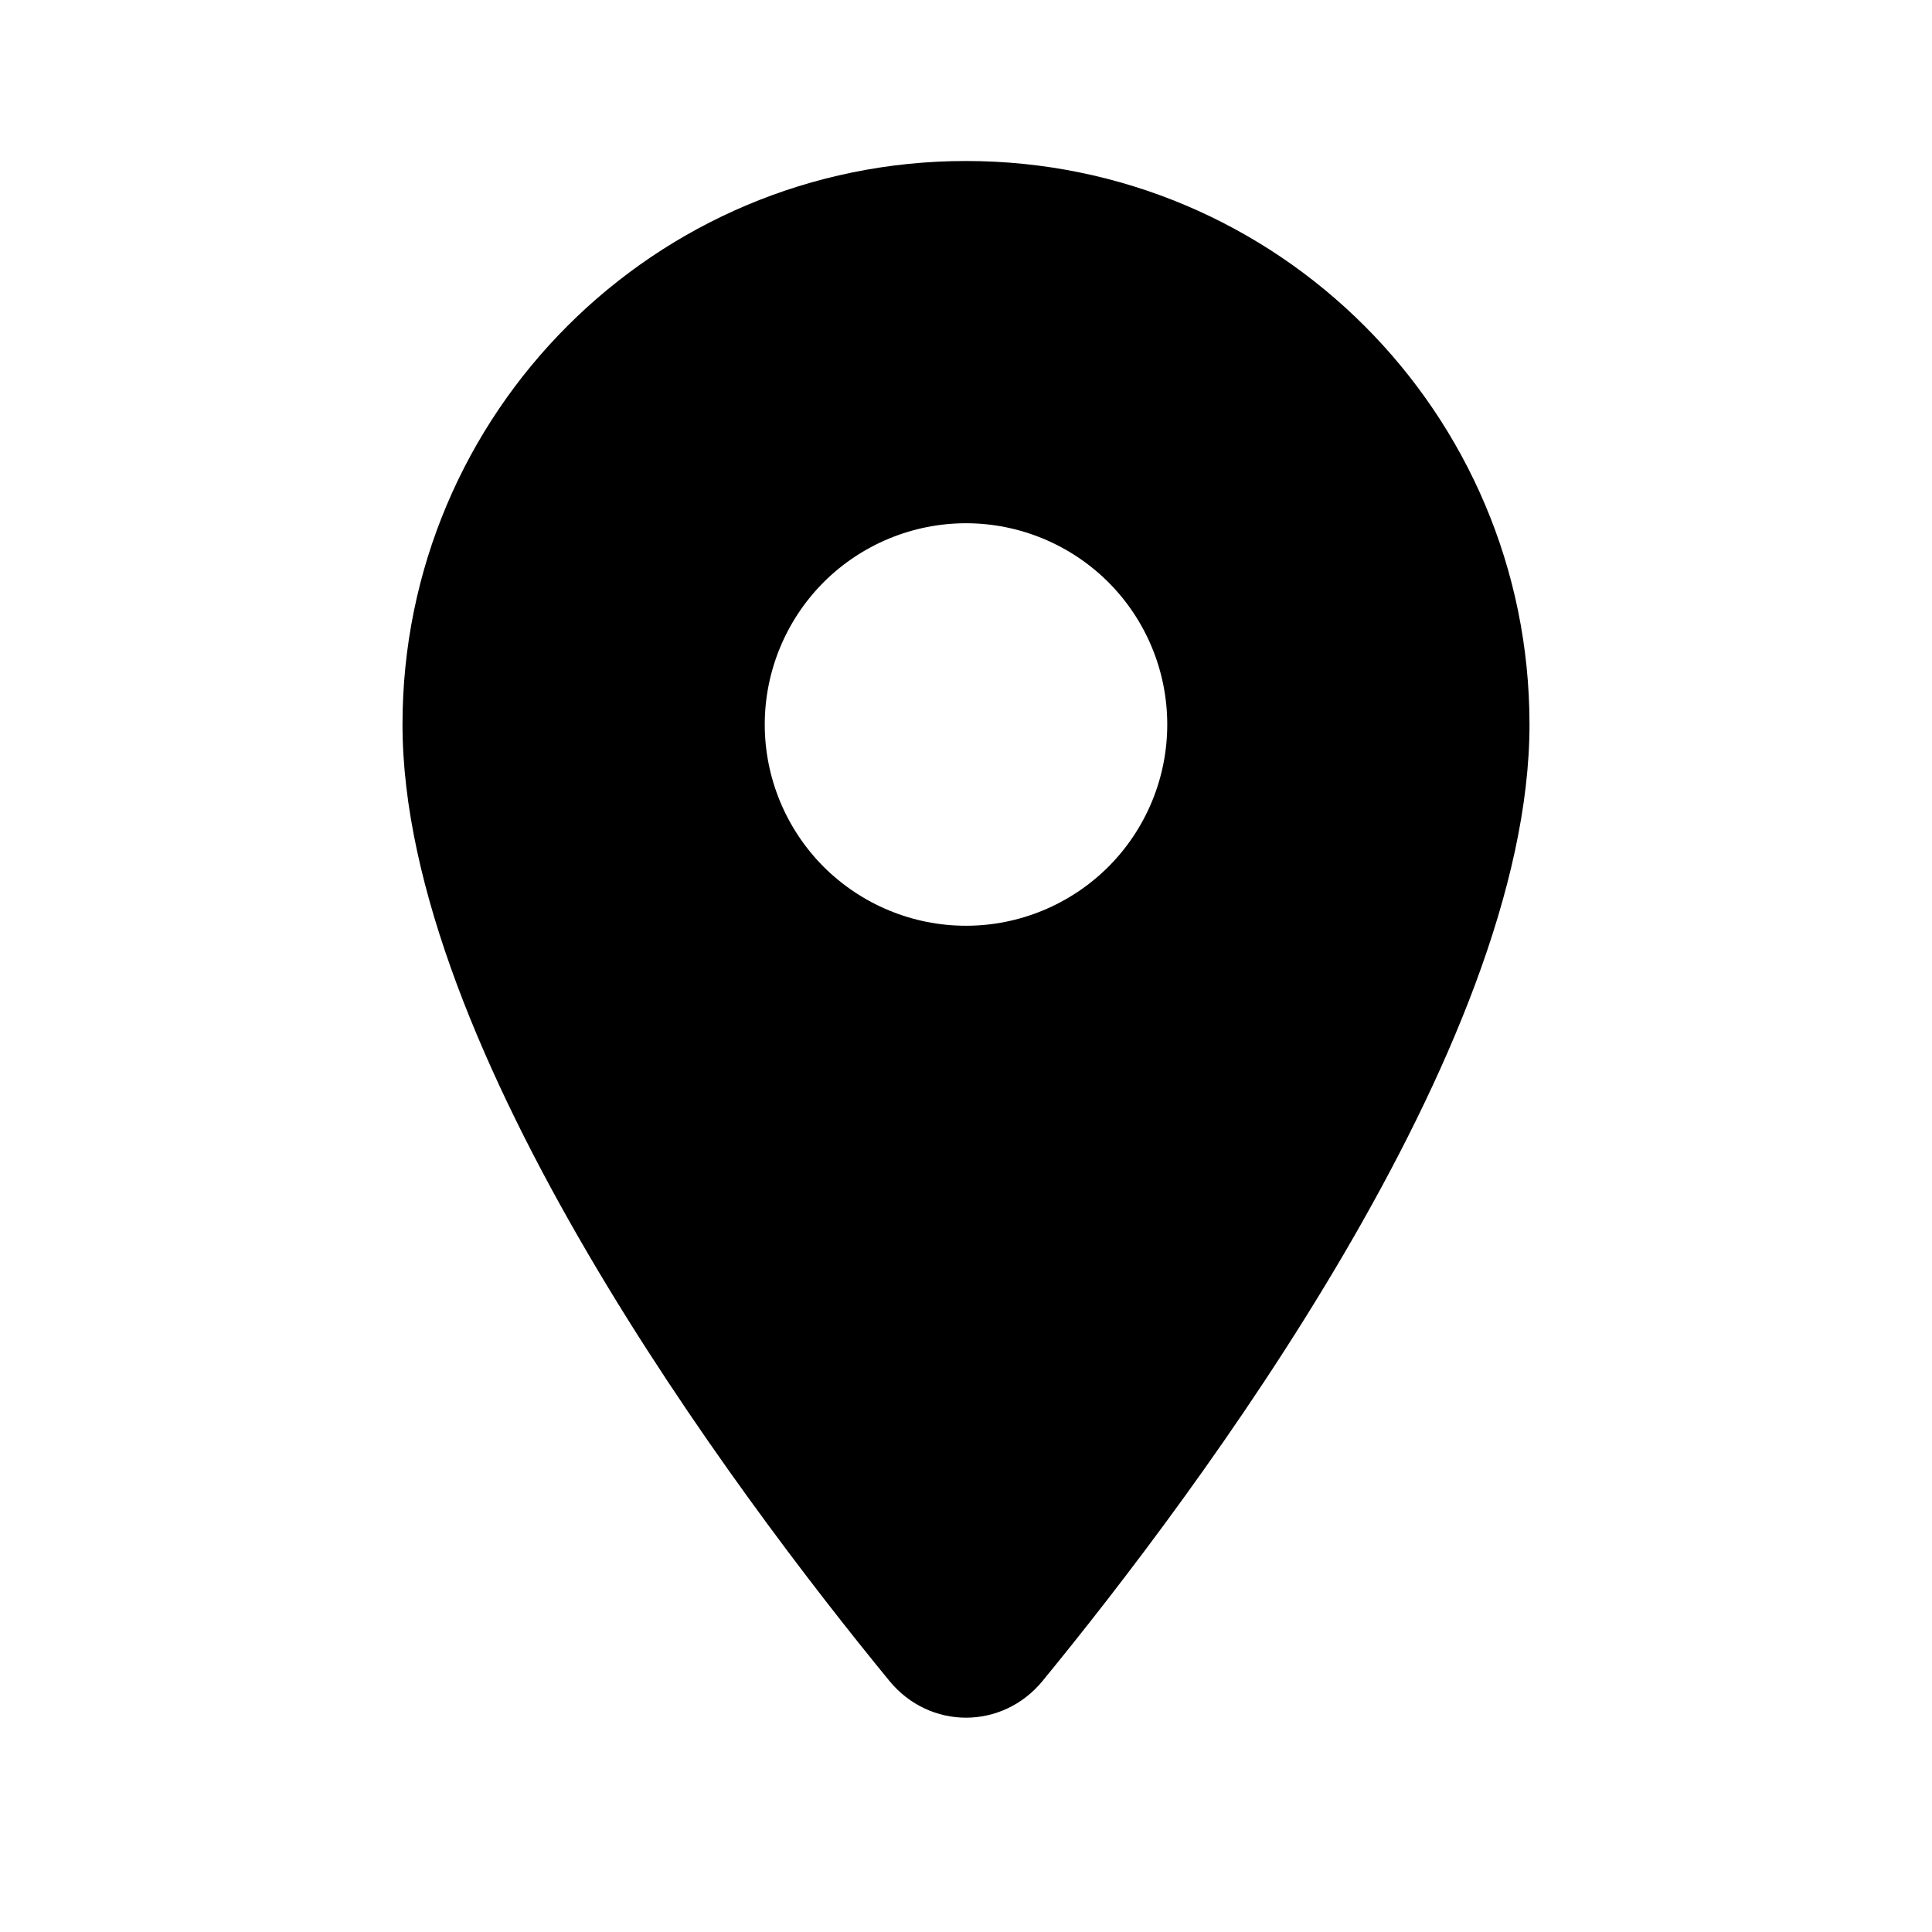
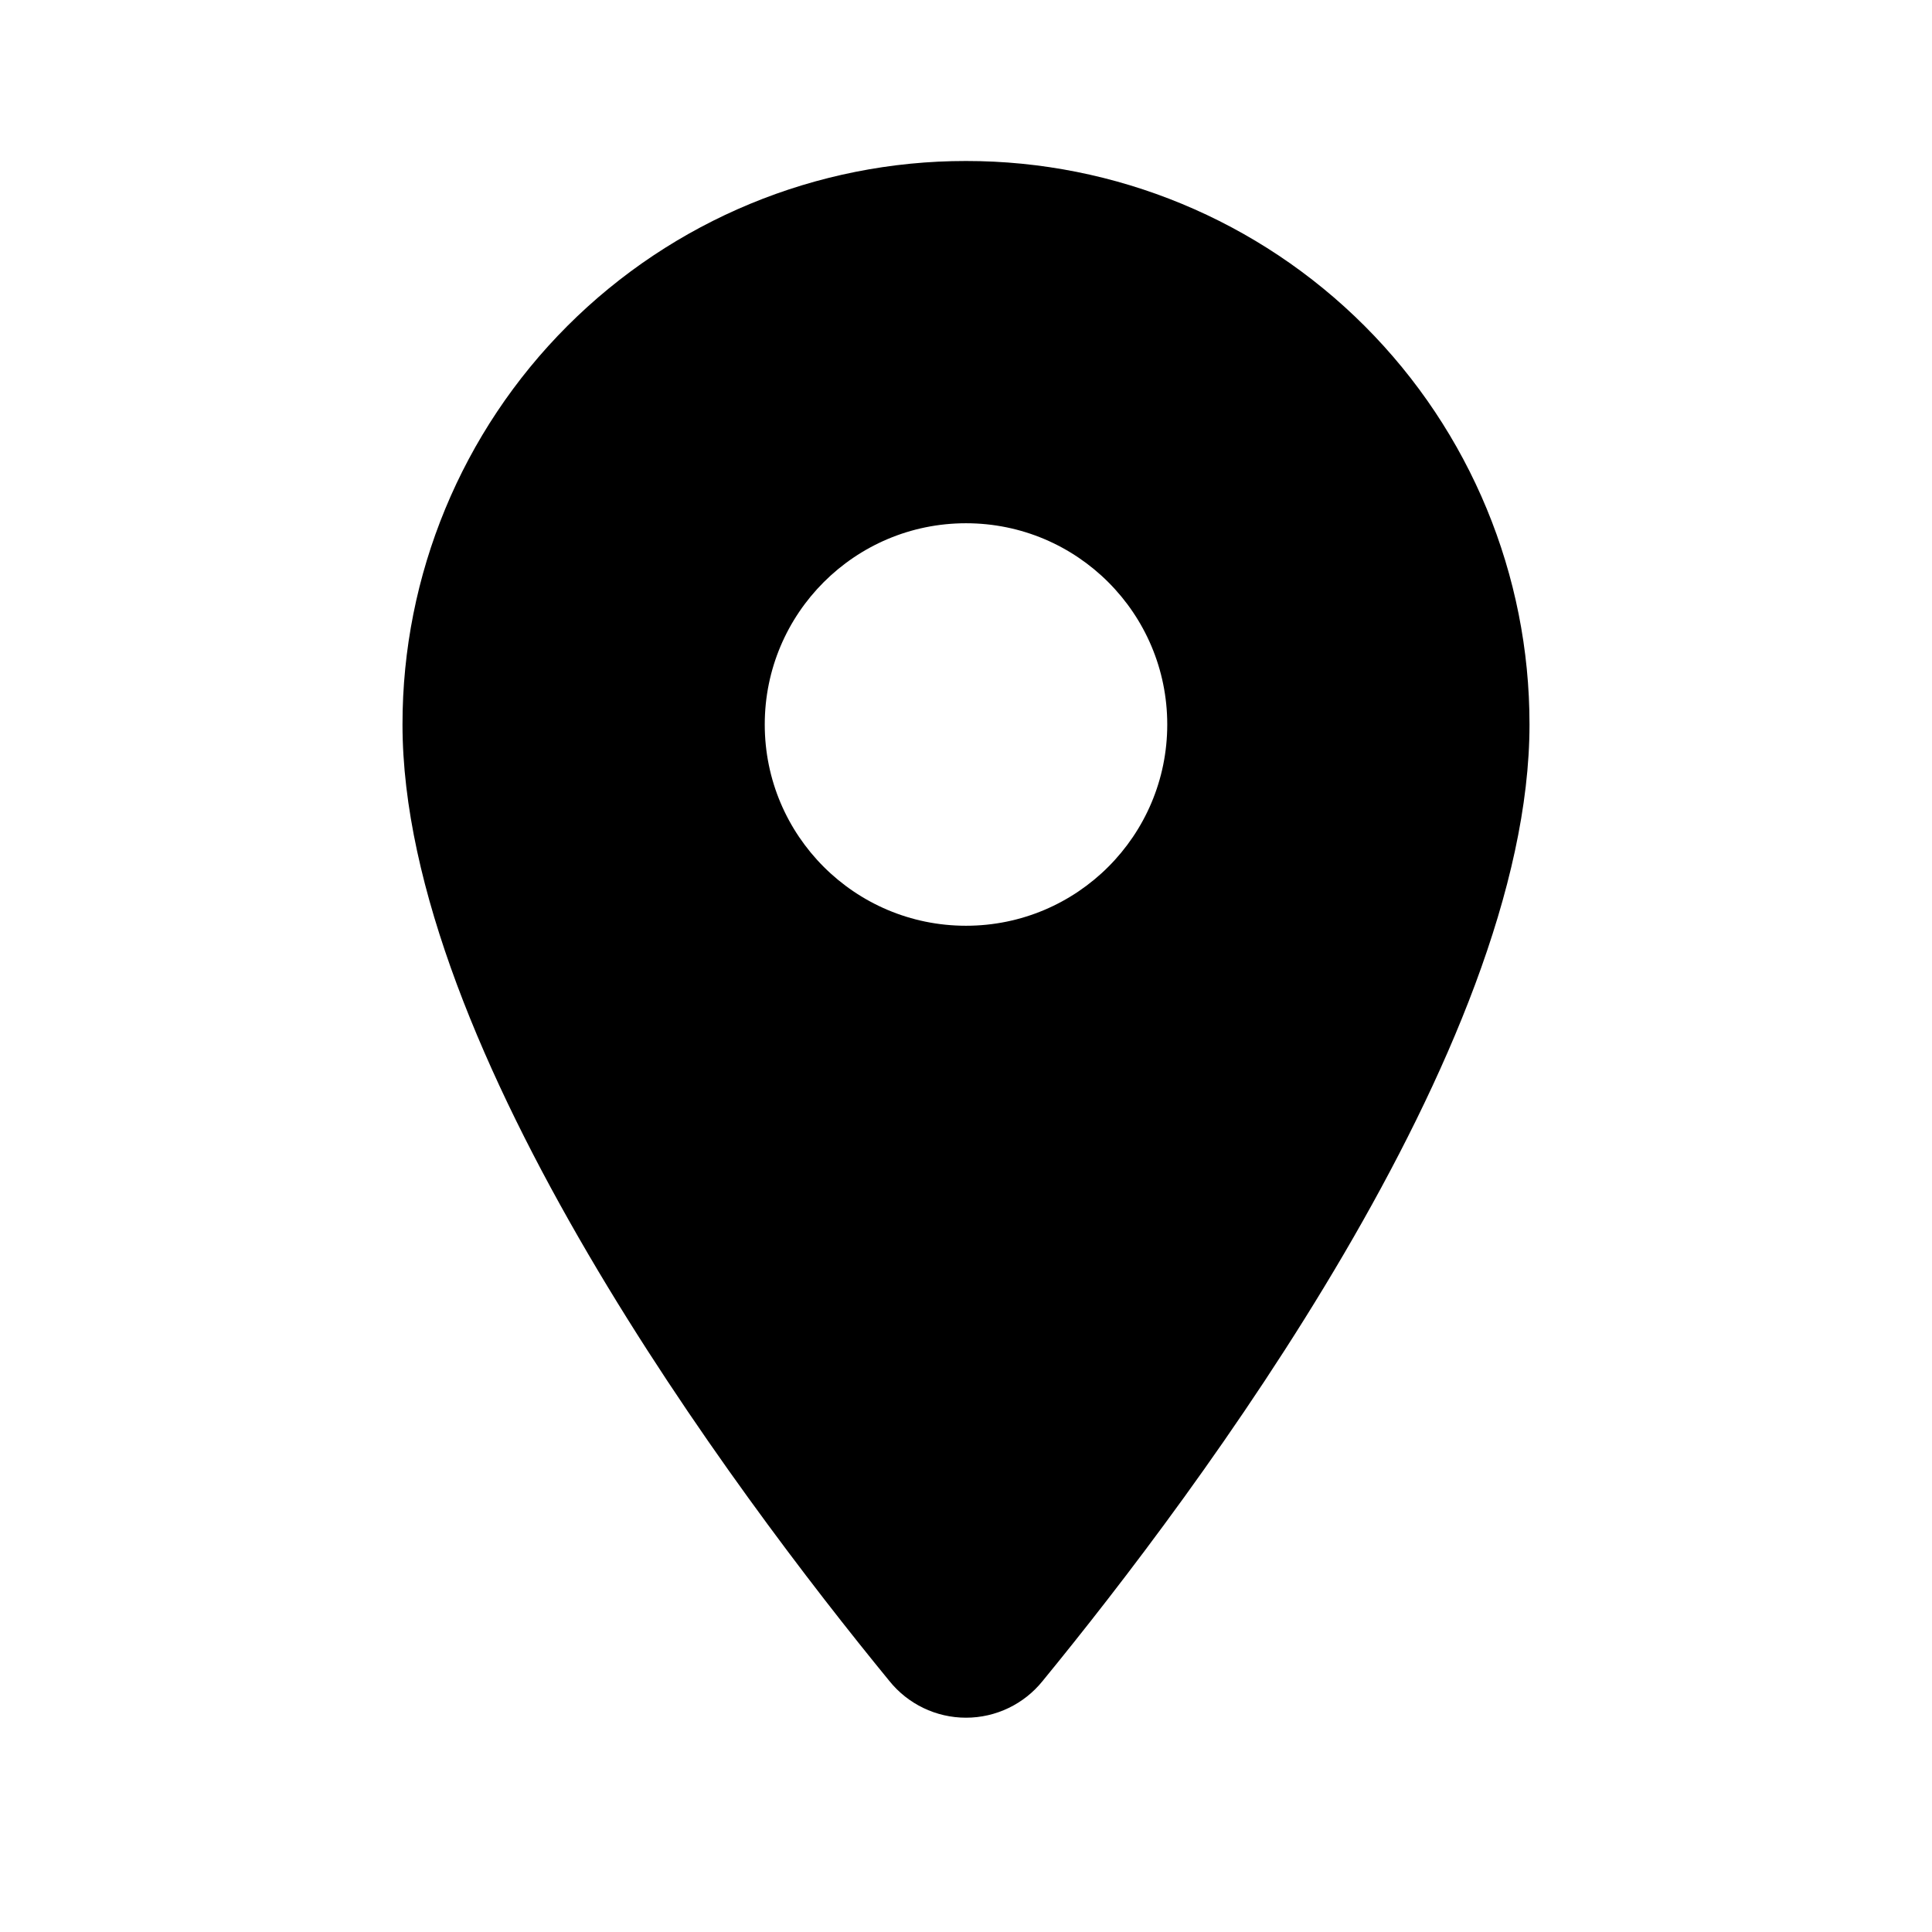
- <svg xmlns="http://www.w3.org/2000/svg" width="18" height="18" viewBox="0 0 18 18">
-   <path d="M9 1.5C6.098 1.5 3.75 3.848 3.75 6.75C3.75 9.775 6.849 13.907 8.285 15.659C8.66 16.118 9.34 16.118 9.715 15.659C11.151 13.907 14.25 9.775 14.25 6.75C14.25 3.848 11.902 1.5 9 1.5ZM9 8.625C8.503 8.625 8.026 8.427 7.674 8.076C7.323 7.724 7.125 7.247 7.125 6.75C7.125 6.253 7.323 5.776 7.674 5.424C8.026 5.073 8.503 4.875 9 4.875C9.497 4.875 9.974 5.073 10.326 5.424C10.678 5.776 10.875 6.253 10.875 6.75C10.875 7.247 10.678 7.724 10.326 8.076C9.974 8.427 9.497 8.625 9 8.625Z" />
+ <svg xmlns="http://www.w3.org/2000/svg" width="18" height="18">
+   <path d="M9 1.5a5.246 5.246 0 0 0-5.25 5.25c0 3.025 3.099 7.157 4.535 8.91a.916.916 0 0 0 1.43 0c1.436-1.753 4.535-5.885 4.535-8.91A5.246 5.246 0 0 0 9 1.5Zm0 7.125a1.875 1.875 0 1 1 0-3.75 1.875 1.875 0 0 1 0 3.75Z" />
</svg>
